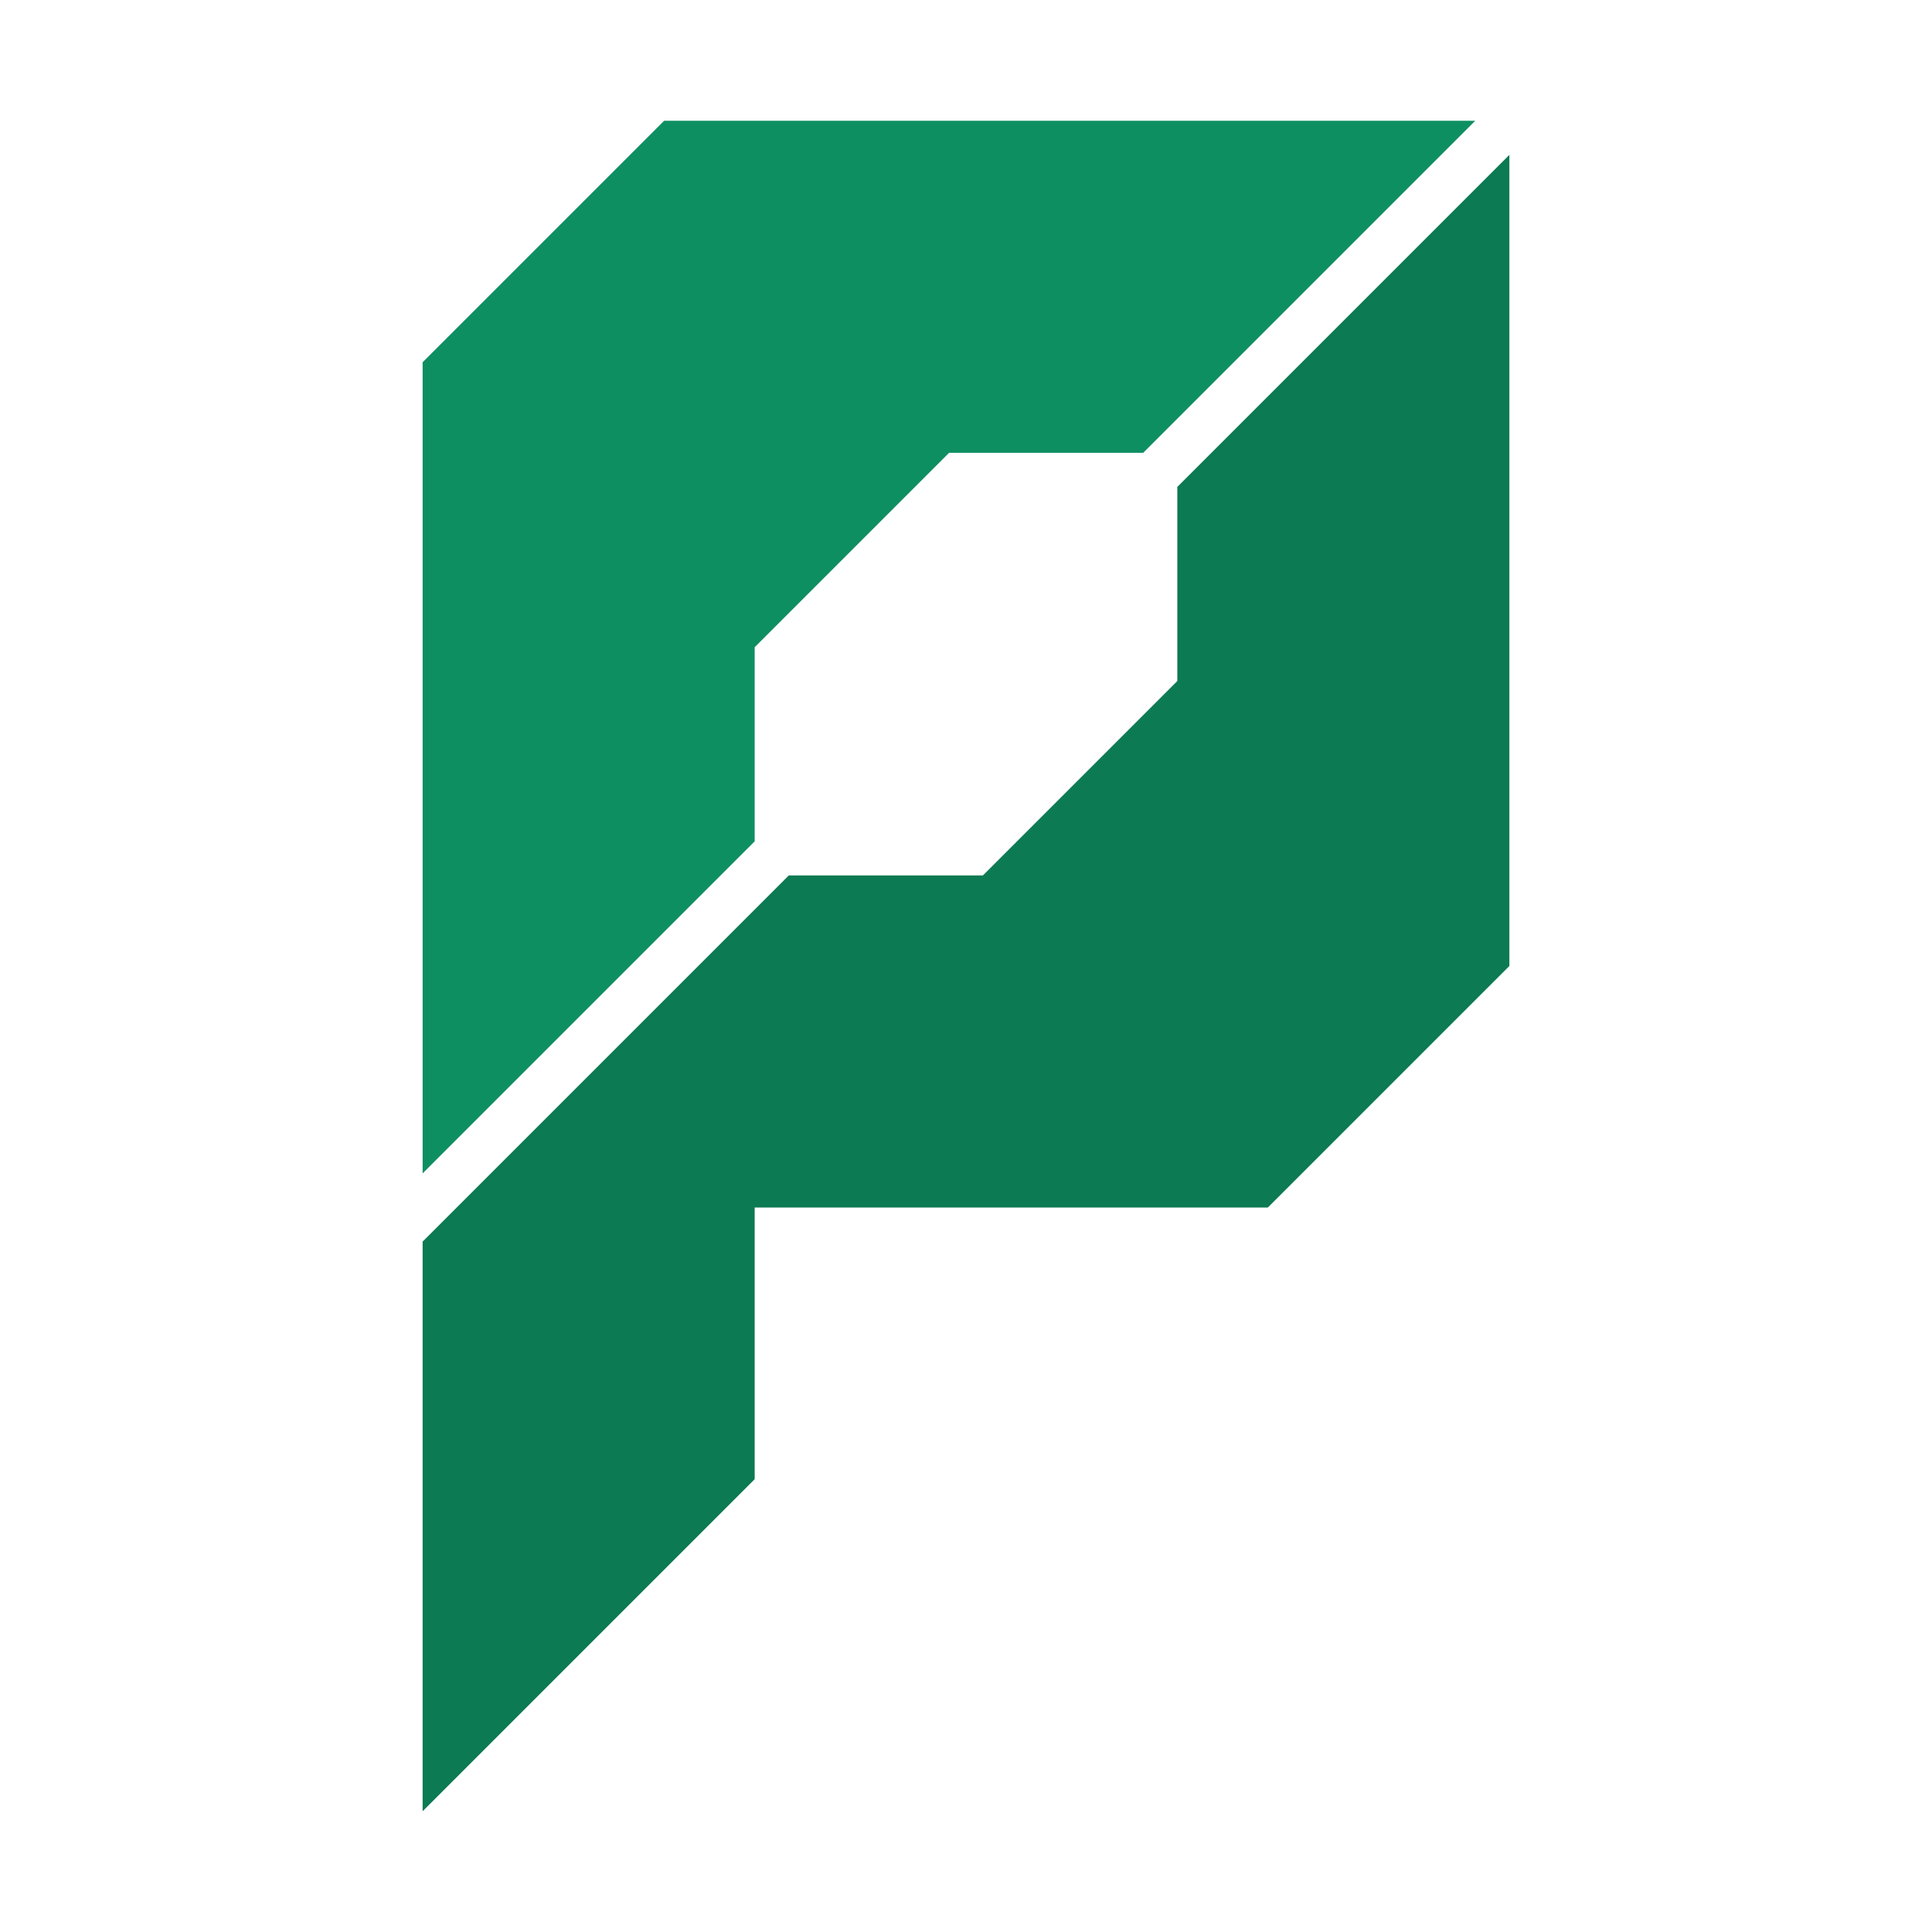
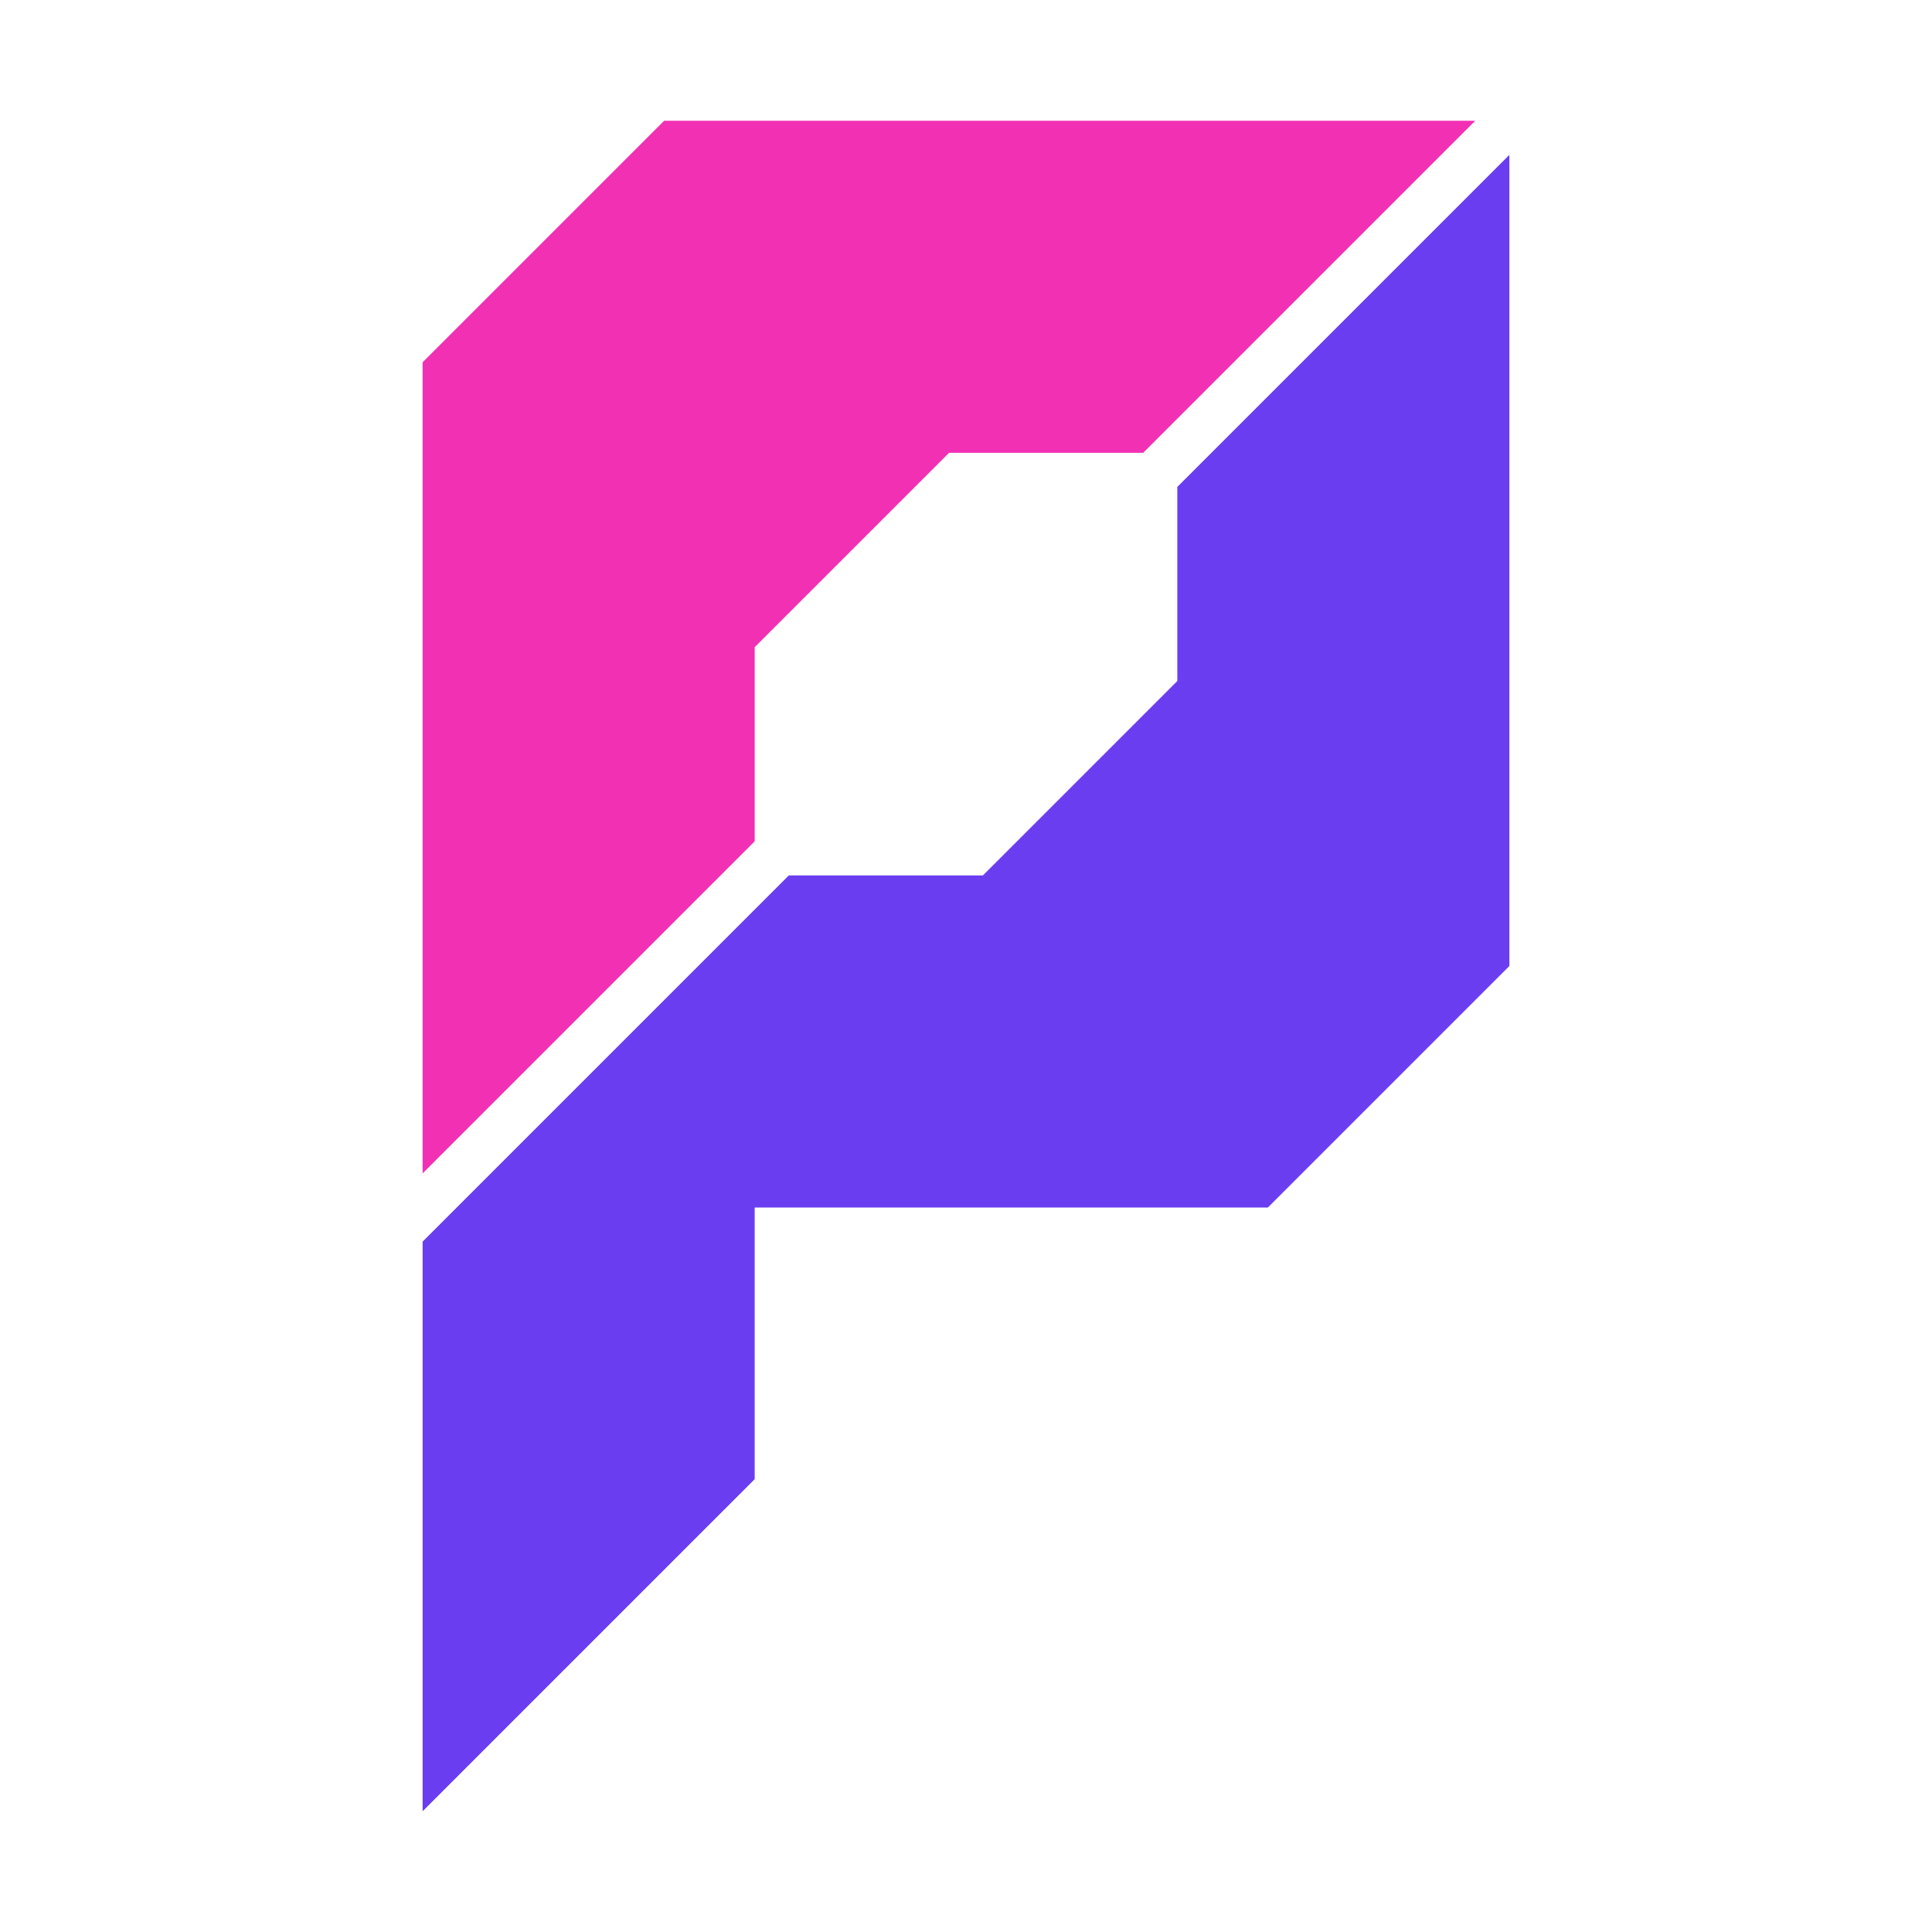
<svg xmlns="http://www.w3.org/2000/svg" viewBox="0 0 128 128">
-   <path d="M 44 8 L 97.74 8 L 75.74 30 L 62.88 30 L 50 42.88 L 50 55.74 L 28 77.74 L 28 24 Z" fill="#0e8f62" />
-   <path d="M 100 10.26 L 100 64 L 84 80 L 50 80 L 50 98 L 28 120 L 28 82.26 L 52.26 58 L 65.12 58 L 78 45.12 L 78 32.26 Z" fill="#0C7A52" />
+   <path d="M 44 8 L 97.74 8 L 75.74 30 L 62.88 30 L 50 42.88 L 50 55.74 L 28 77.74 L 28 24 Z" fill="#F230B4" />
+   <path d="M 100 10.26 L 100 64 L 84 80 L 50 80 L 50 98 L 28 120 L 28 82.26 L 52.26 58 L 65.12 58 L 78 45.12 L 78 32.26 Z" fill="#6A3DF0" />
</svg>
